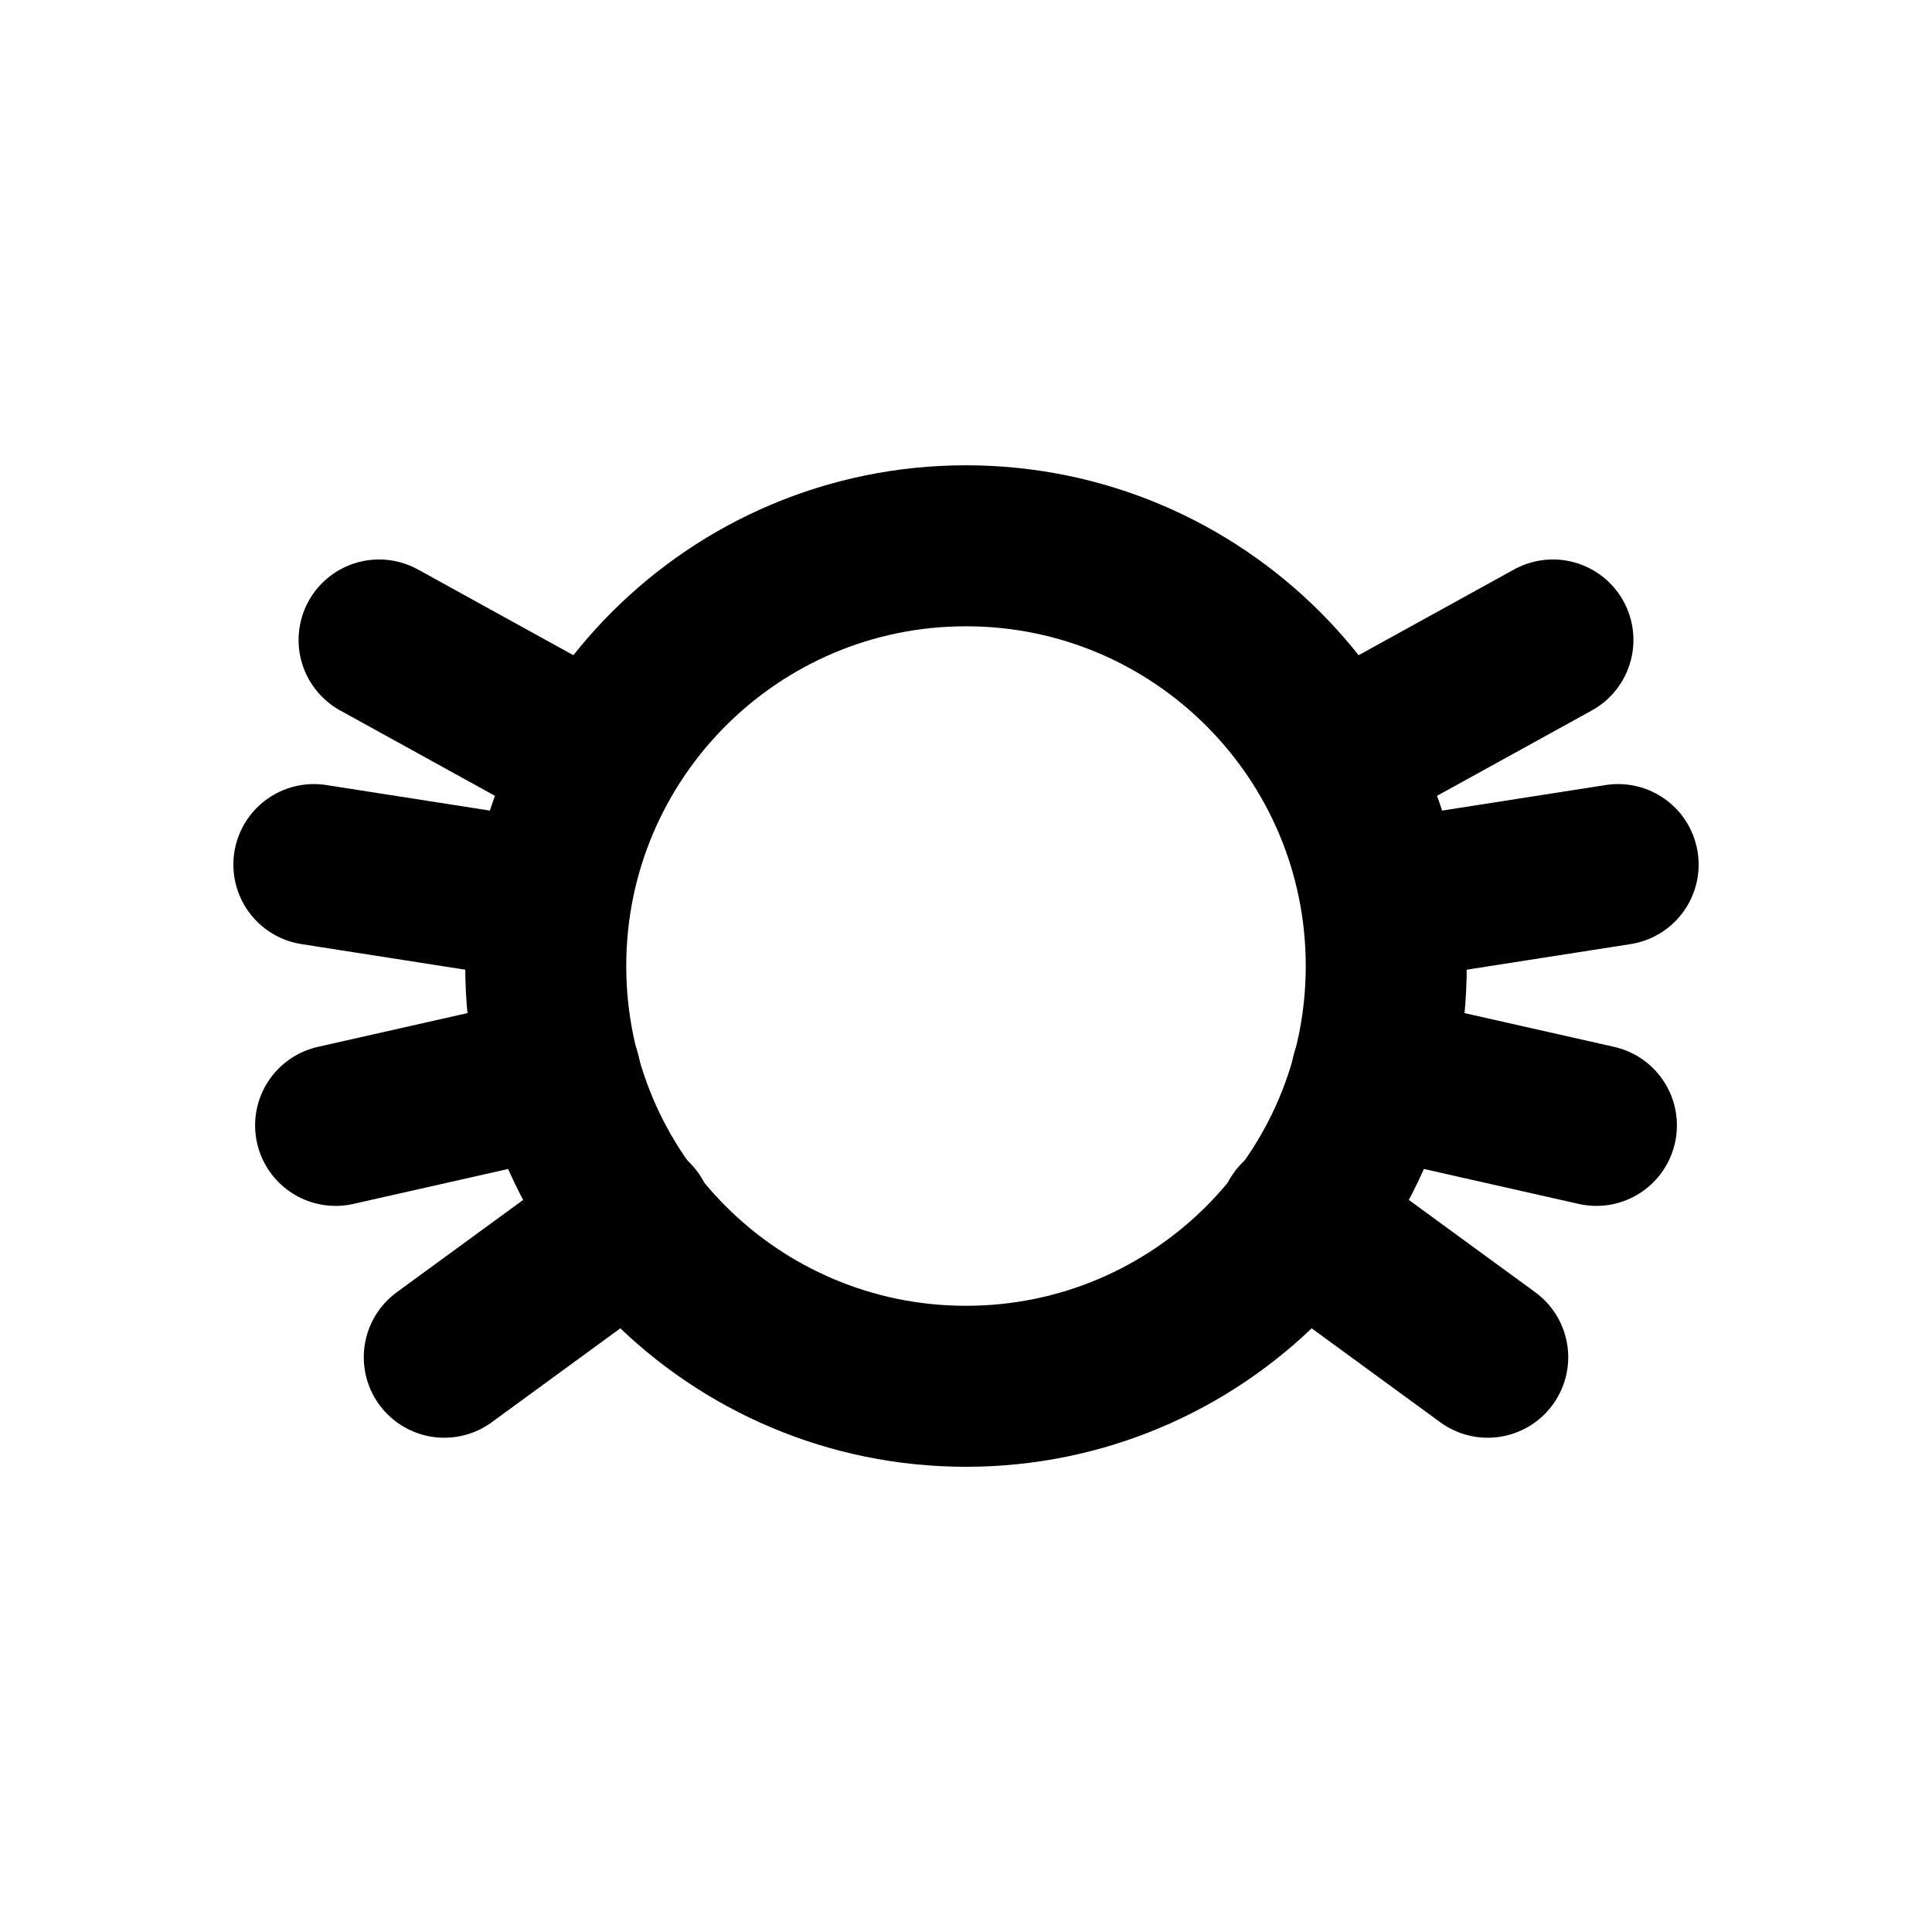
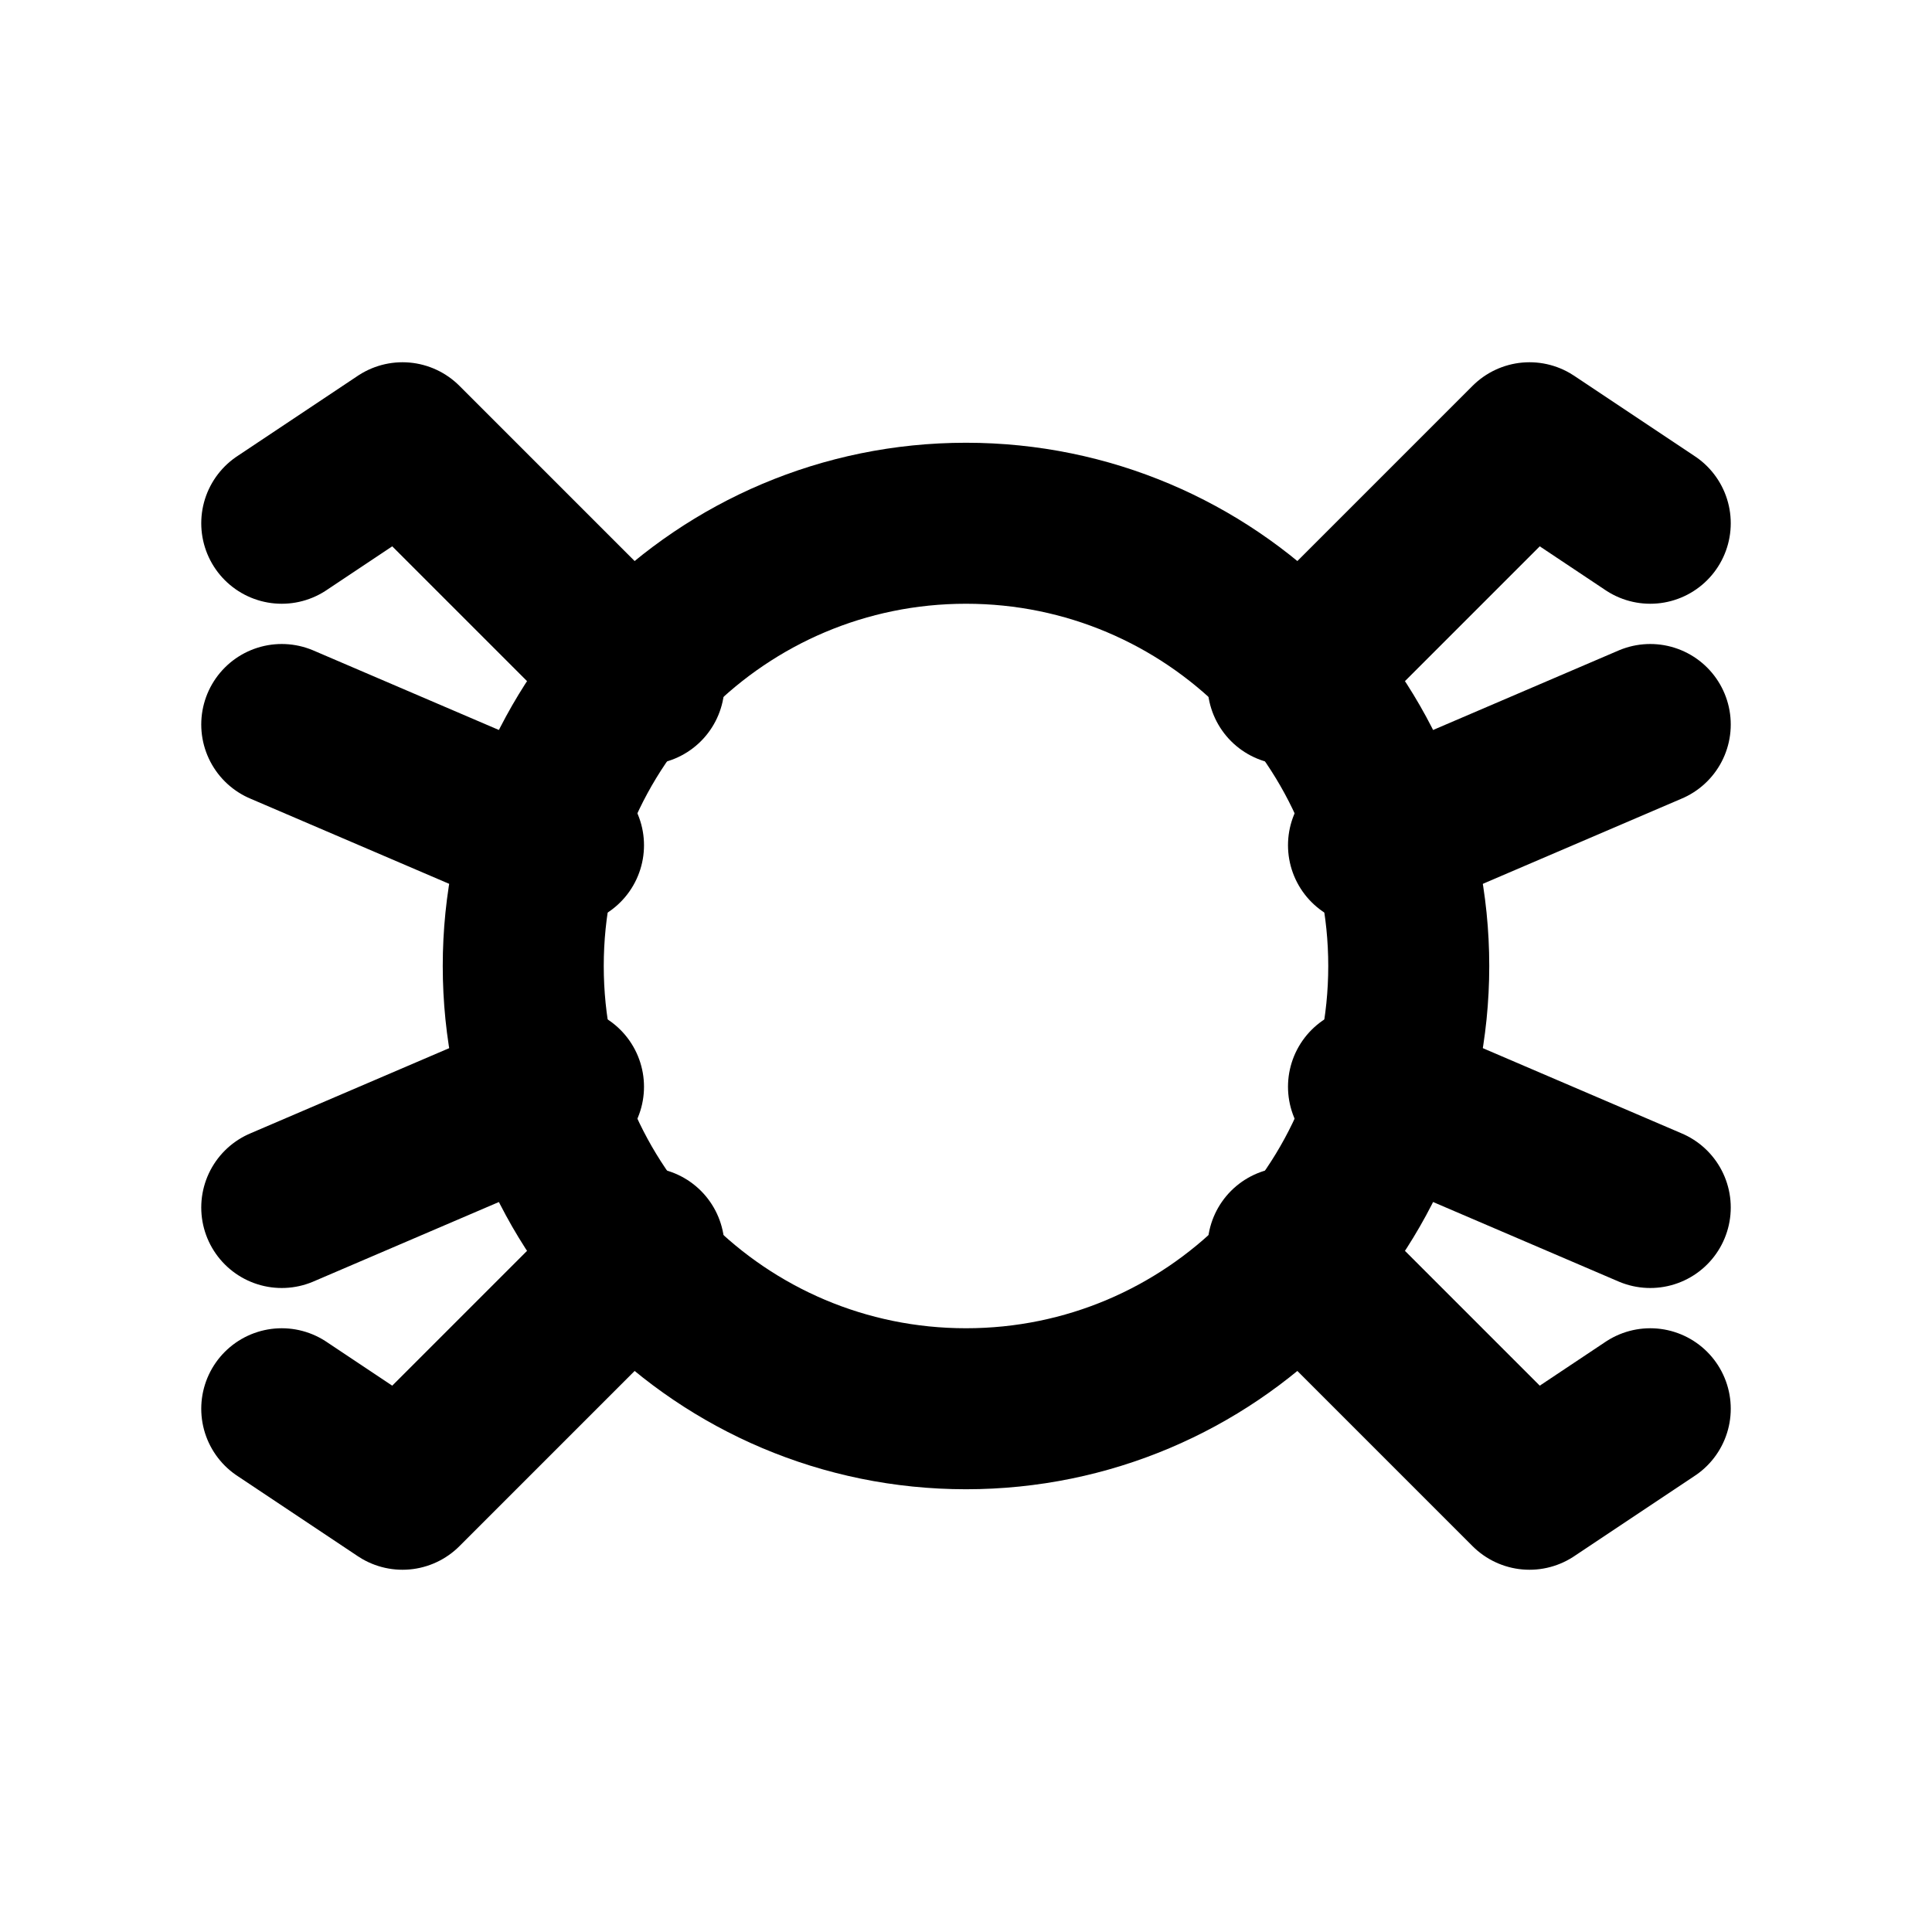
<svg xmlns="http://www.w3.org/2000/svg" width="24" height="24" viewBox="0 0 24 24" fill="none" stroke="currentColor" stroke-width="2" stroke-linecap="round" stroke-linejoin="round" fill-rule="evenodd">
-   <path d="M 12,6.78 a 5.22,5.22 0 1,0 0,10.441 a 5.22,5.22 0 0,0 0,-10.441 z" />
-   <path data-role="leg" fill="none" d="M 7.32,9.39 L 4.709,7.95" />
-   <path data-role="leg" fill="none" d="M 6.78,11.19 L 3.899,10.74" />
-   <path data-role="leg" fill="none" d="M 6.96,13.35 L 4.169,13.98" />
-   <path data-role="leg" fill="none" d="M 7.86,15.15 L 5.519,16.86" />
-   <path data-role="leg" fill="none" d="M 16.68,9.39 L 19.291,7.95" />
-   <path data-role="leg" fill="none" d="M 17.22,11.19 L 20.101,10.74" />
-   <path data-role="leg" fill="none" d="M 17.04,13.35 L 19.831,13.98" />
-   <path data-role="leg" fill="none" d="M 16.14,15.15 L 18.481,16.86" />
+   <path d="M 12,6.5 A 5.5,5.5 0 1 0 12,17.5 A 5.5,5.5 0 0 0 12,6.5 Z" />
+   <path data-role="leg" fill="none" d="M 8,8.5 L 5,5.5 L 3.5,6.5" />
+   <path data-role="leg" fill="none" d="M 7,10.5 L 3.5,9" />
+   <path data-role="leg" fill="none" d="M 7,13.5 L 3.5,15" />
+   <path data-role="leg" fill="none" d="M 8,15.5 L 5,18.5 L 3.5,17.5" />
+   <path data-role="leg" fill="none" d="M 16,8.5 L 19,5.5 L 20.5,6.5" />
+   <path data-role="leg" fill="none" d="M 17,10.5 L 20.5,9" />
+   <path data-role="leg" fill="none" d="M 17,13.5 L 20.5,15" />
+   <path data-role="leg" fill="none" d="M 16,15.5 L 19,18.5 L 20.5,17.5" />
</svg>
